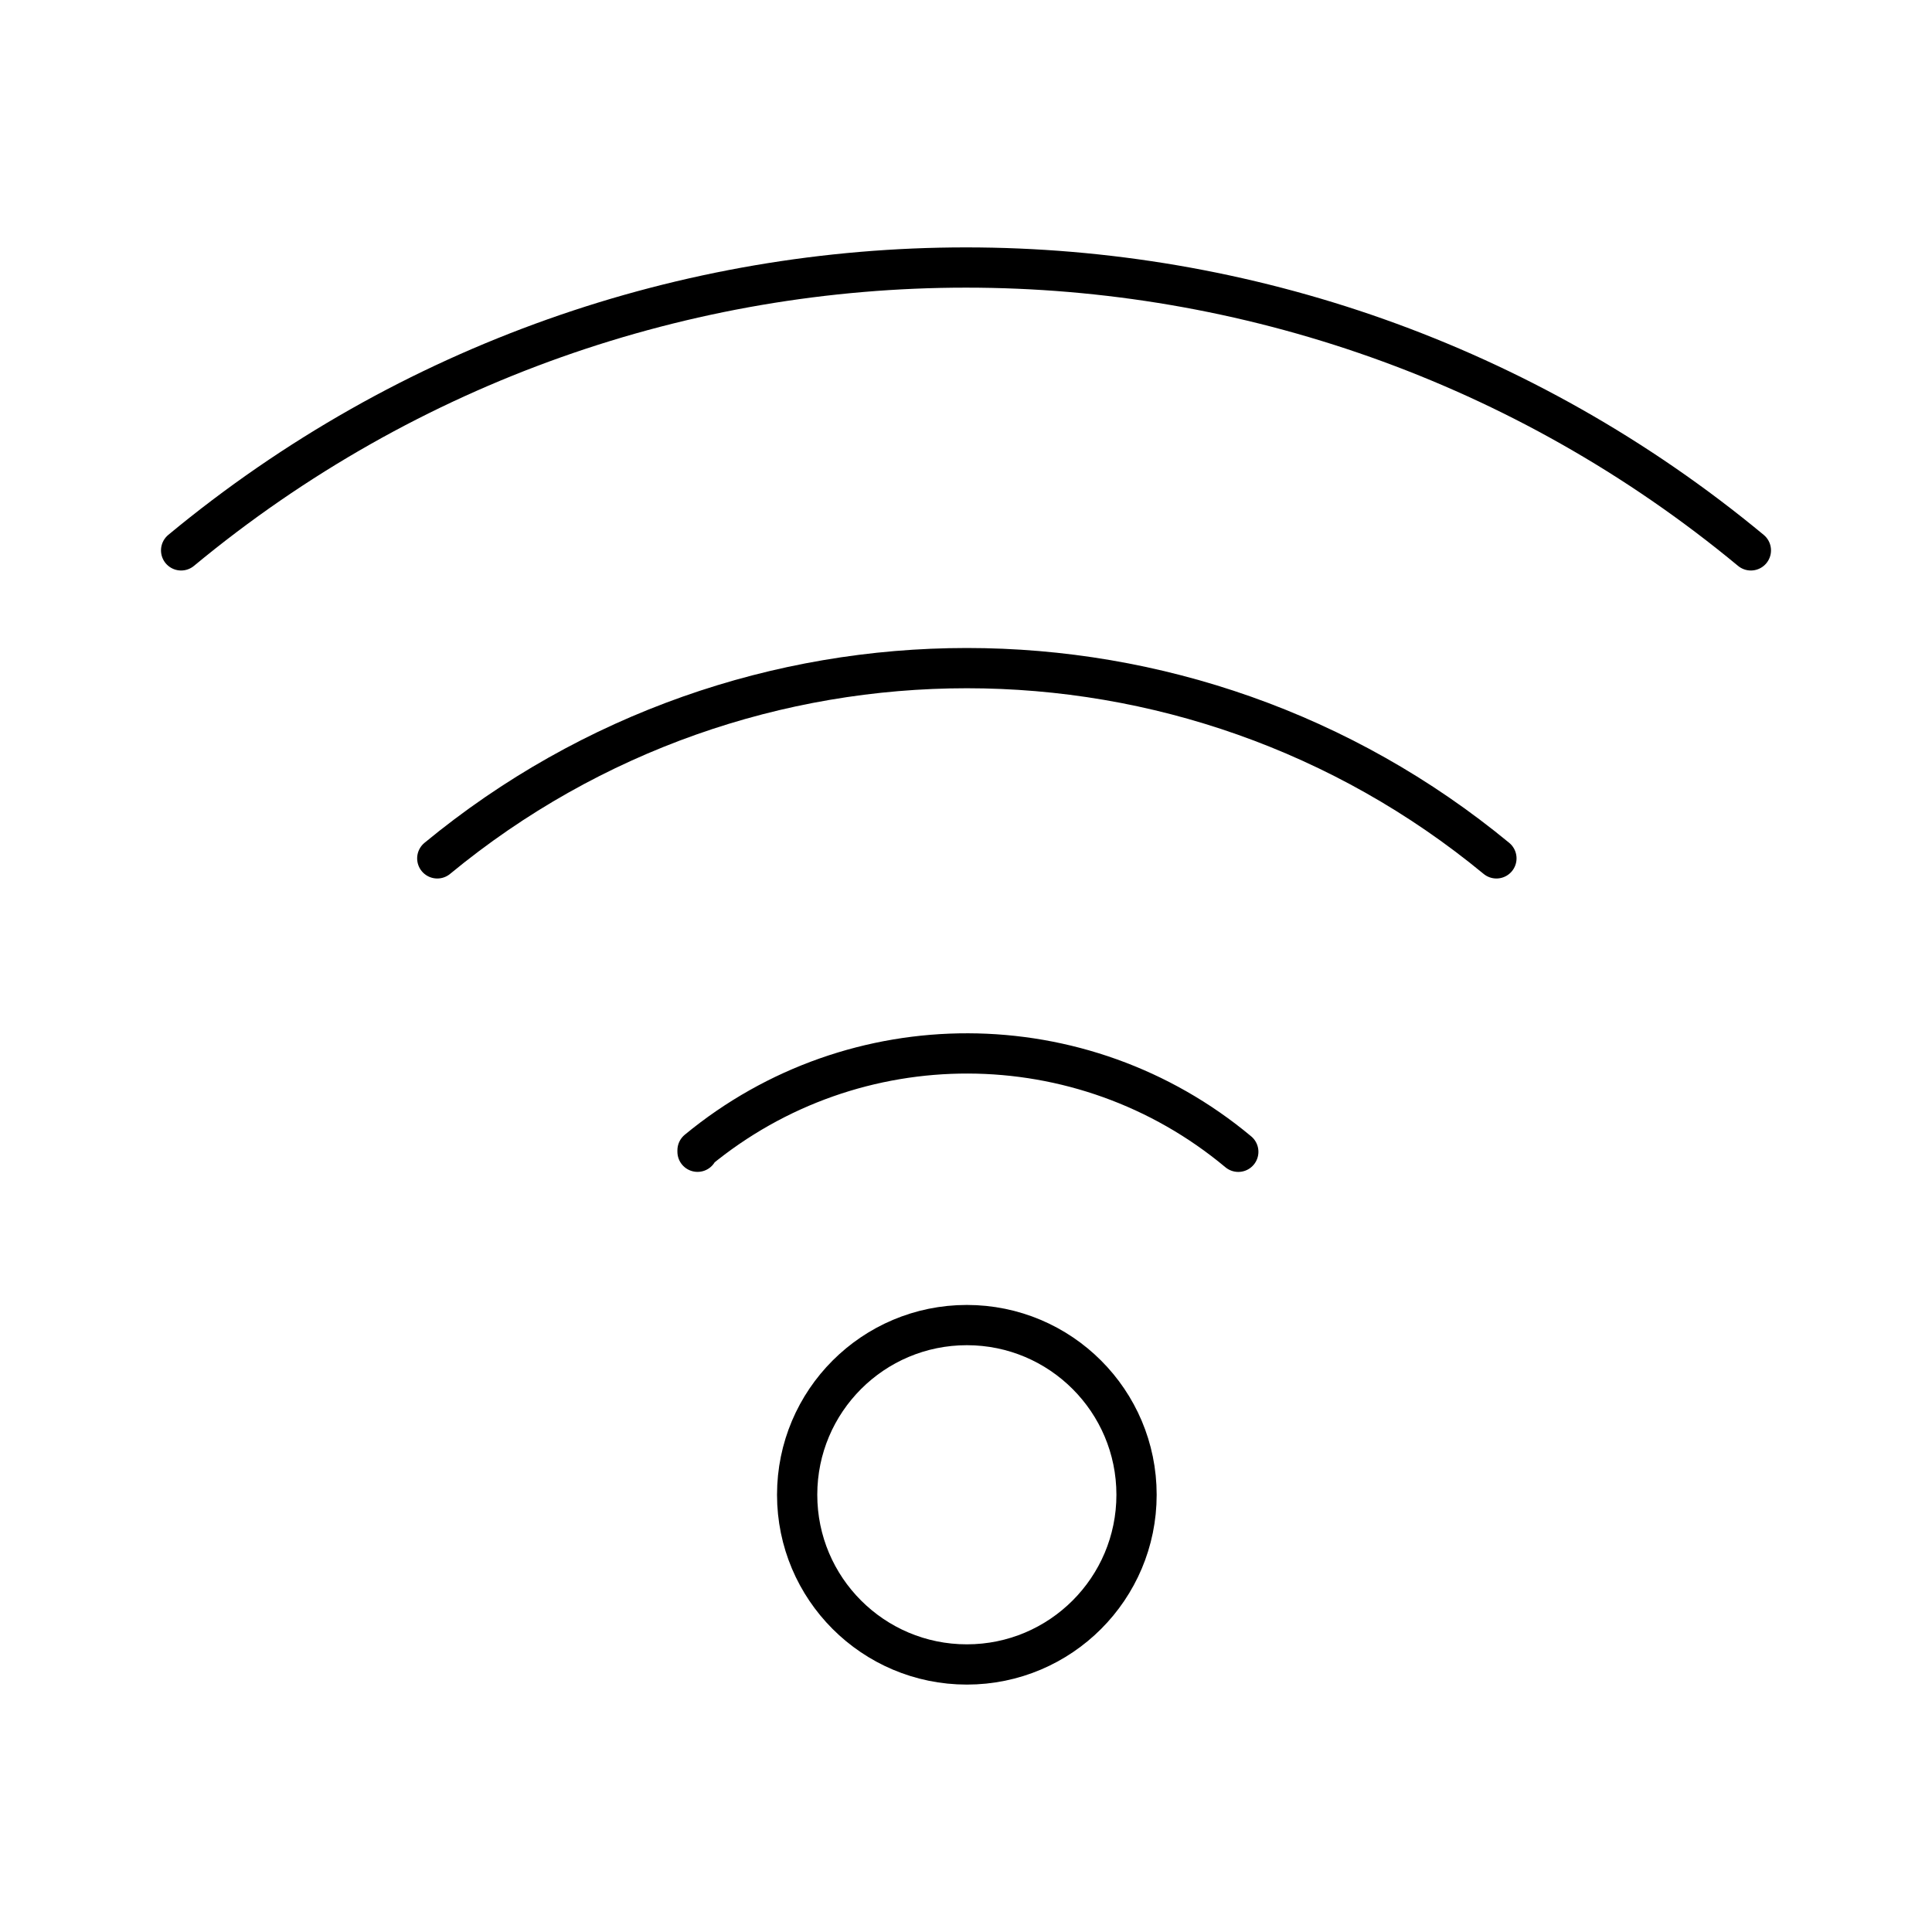
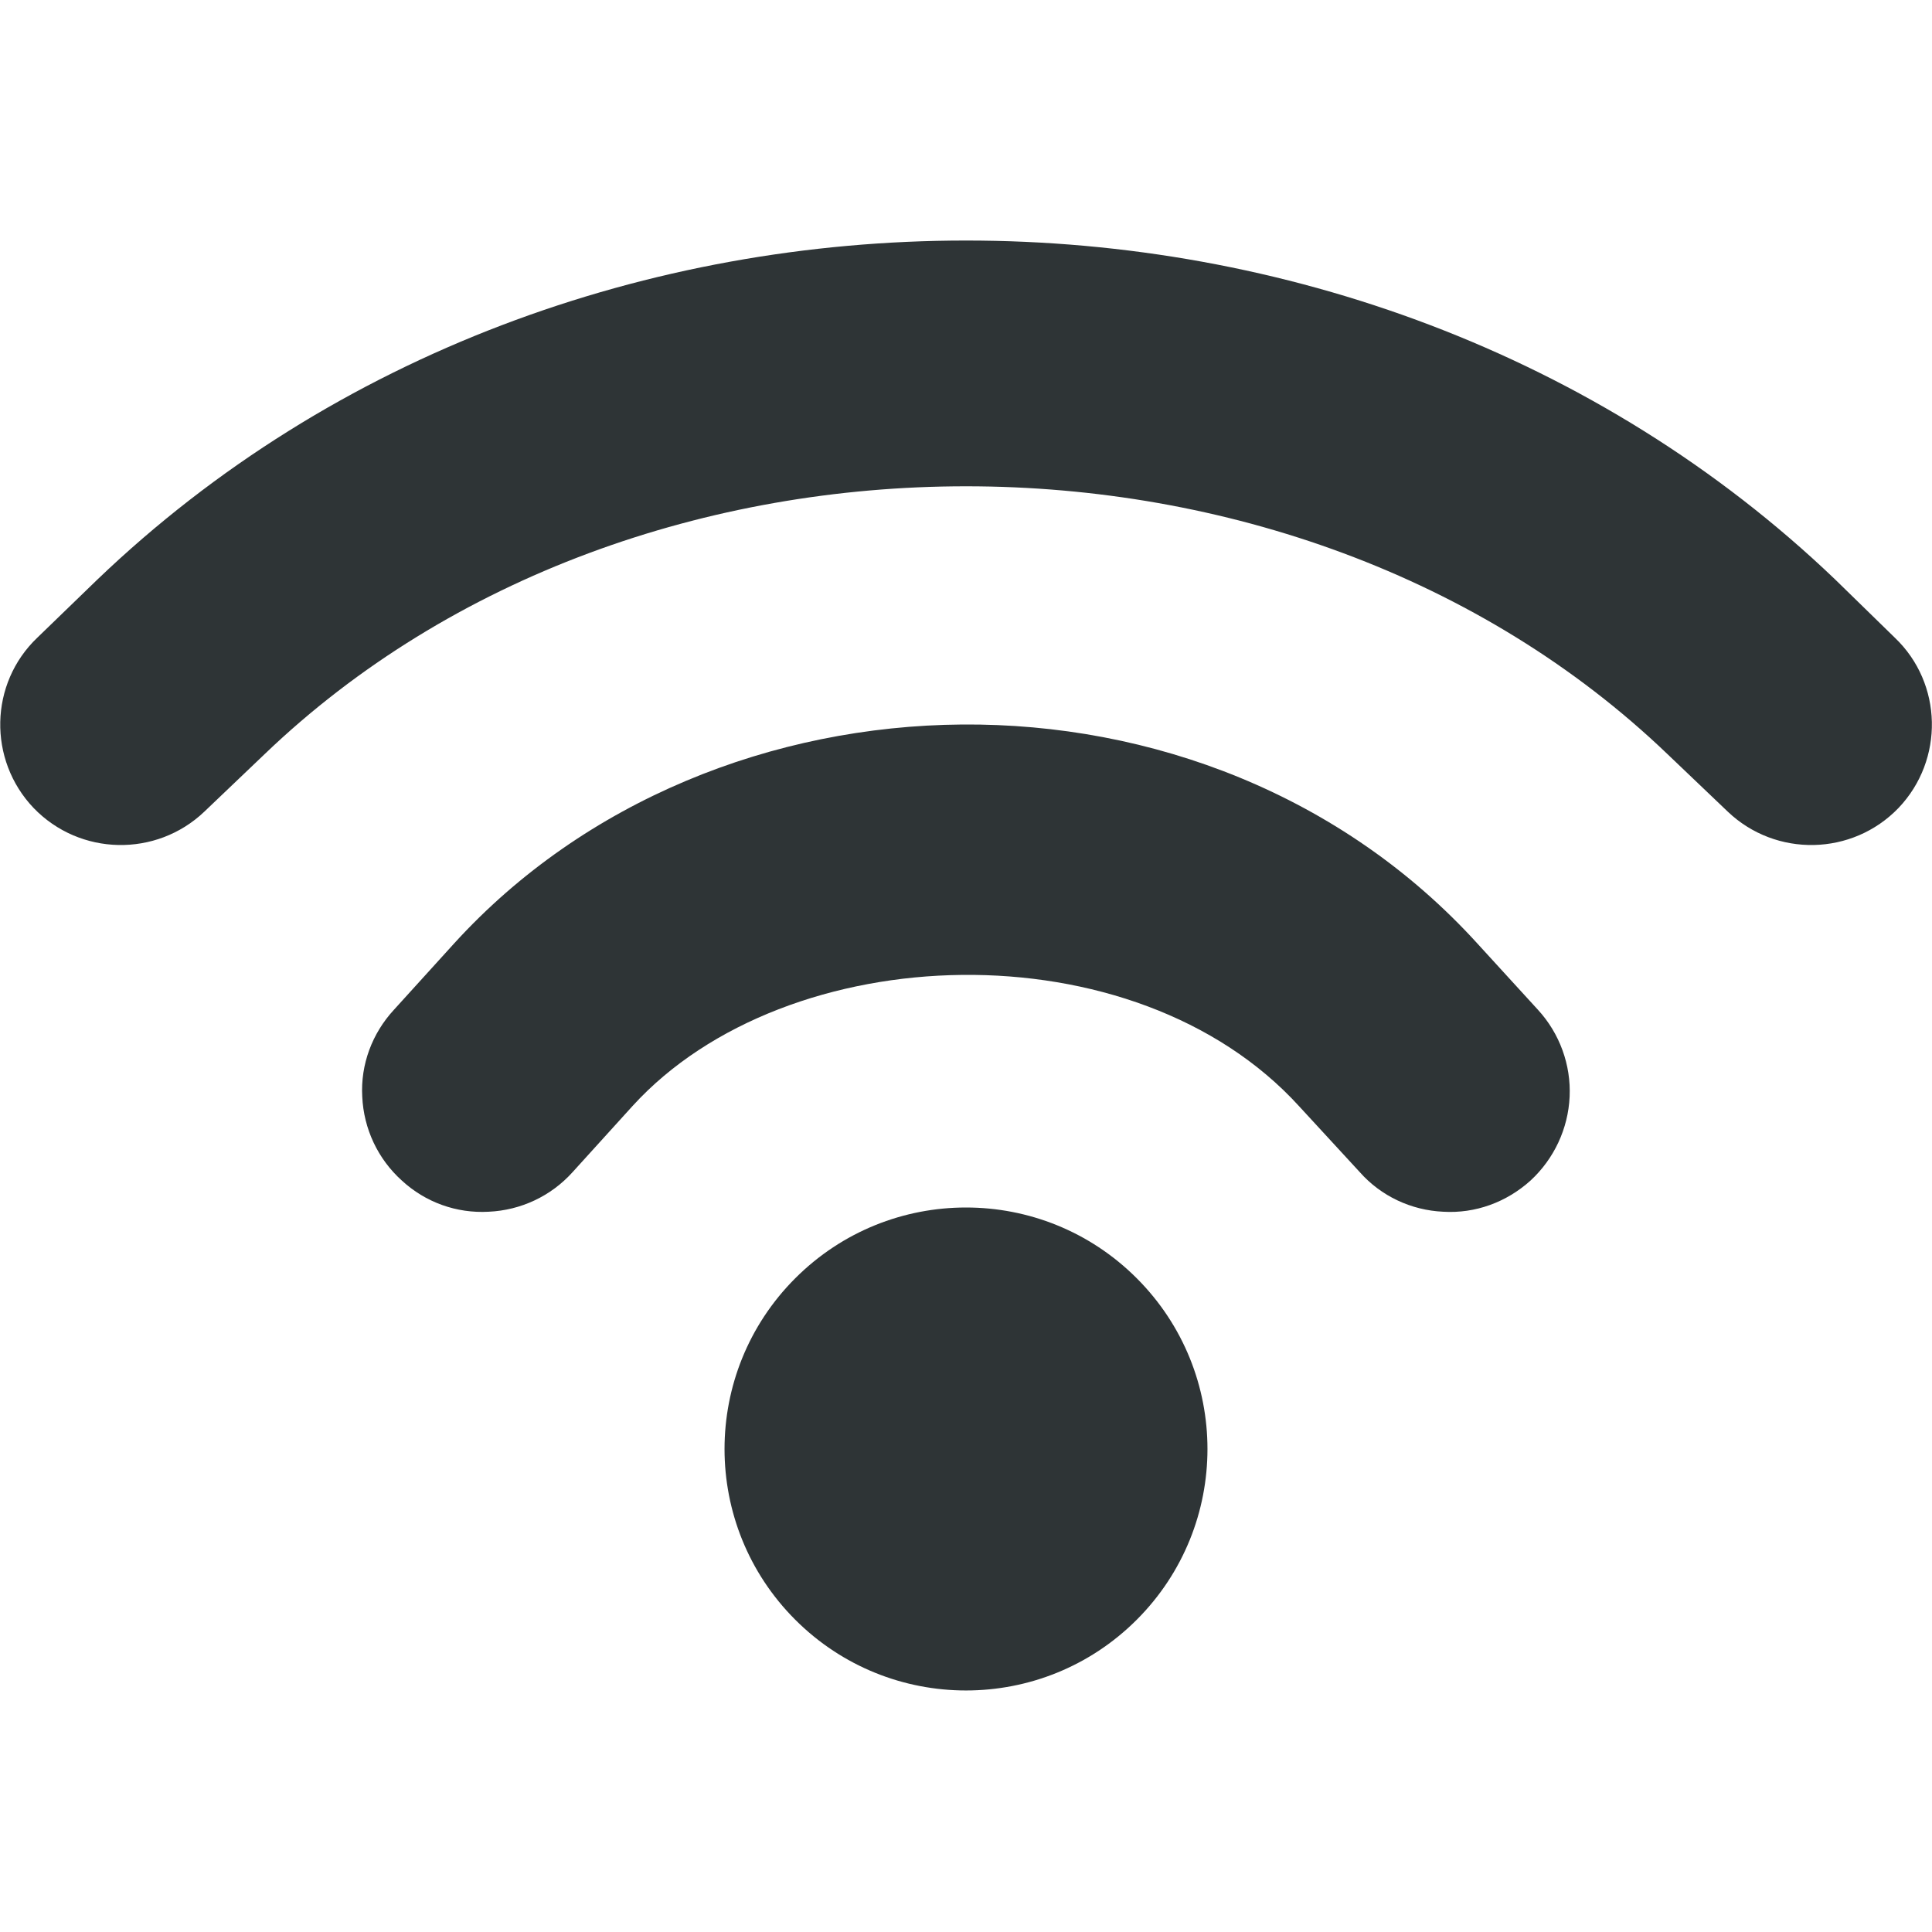
- <svg xmlns="http://www.w3.org/2000/svg" width="800px" height="800px" viewBox="0 0 48 48">
-   <defs>
-     <style>.a{fill:none;stroke:#000000;stroke-linecap:round;stroke-linejoin:round;}</style>
-   </defs>
-   <path class="a" d="M30.765,28.616A10.515,10.515,0,0,0,17.33,28.579v.036" />
-   <path class="a" d="M24.021,32.921a4.216,4.216,0,1,0,4.216,4.216h0a4.216,4.216,0,0,0-4.216-4.216Z" />
-   <path class="a" d="M37.178,21.326a20.675,20.675,0,0,0-26.314,0" />
-   <path class="a" d="M43.5,13.674a30.568,30.568,0,0,0-39,0" />
+ <svg xmlns="http://www.w3.org/2000/svg" width="800px" height="800px" viewBox="0 0 16 16">
+   <path d="m 8 1.992 c -2.617 0 -5.238 0.934 -7.195 2.809 l -0.496 0.48 c -0.398 0.379 -0.41 1.012 -0.031 1.41 c 0.383 0.398 1.016 0.41 1.414 0.031 l 0.5 -0.477 c 3.086 -2.957 8.531 -2.957 11.617 0 l 0.5 0.477 c 0.398 0.379 1.031 0.367 1.414 -0.031 c 0.379 -0.398 0.367 -1.031 -0.031 -1.41 l -0.496 -0.484 c -1.957 -1.871 -4.578 -2.805 -7.195 -2.805 z m -0.031 4.008 c -1.57 0.012 -3.129 0.629 -4.207 1.812 l -0.5 0.551 c -0.18 0.195 -0.277 0.453 -0.262 0.719 c 0.012 0.266 0.129 0.516 0.328 0.695 c 0.195 0.18 0.453 0.273 0.719 0.258 c 0.266 -0.012 0.516 -0.129 0.695 -0.328 l 0.496 -0.547 c 1.277 -1.402 4.16 -1.496 5.523 0.004 l 0.5 0.543 c 0.176 0.199 0.426 0.316 0.691 0.328 c 0.266 0.016 0.523 -0.078 0.723 -0.258 c 0.195 -0.18 0.312 -0.43 0.324 -0.695 c 0.012 -0.262 -0.082 -0.523 -0.262 -0.719 l -0.5 -0.547 c -1.121 -1.234 -2.703 -1.828 -4.27 -1.816 z m 0.031 4 c -0.512 0 -1.023 0.195 -1.414 0.586 c -0.781 0.781 -0.781 2.047 0 2.828 s 2.047 0.781 2.828 0 s 0.781 -2.047 0 -2.828 c -0.391 -0.391 -0.902 -0.586 -1.414 -0.586 z m 0 0" fill="#2e3436" />
</svg>
